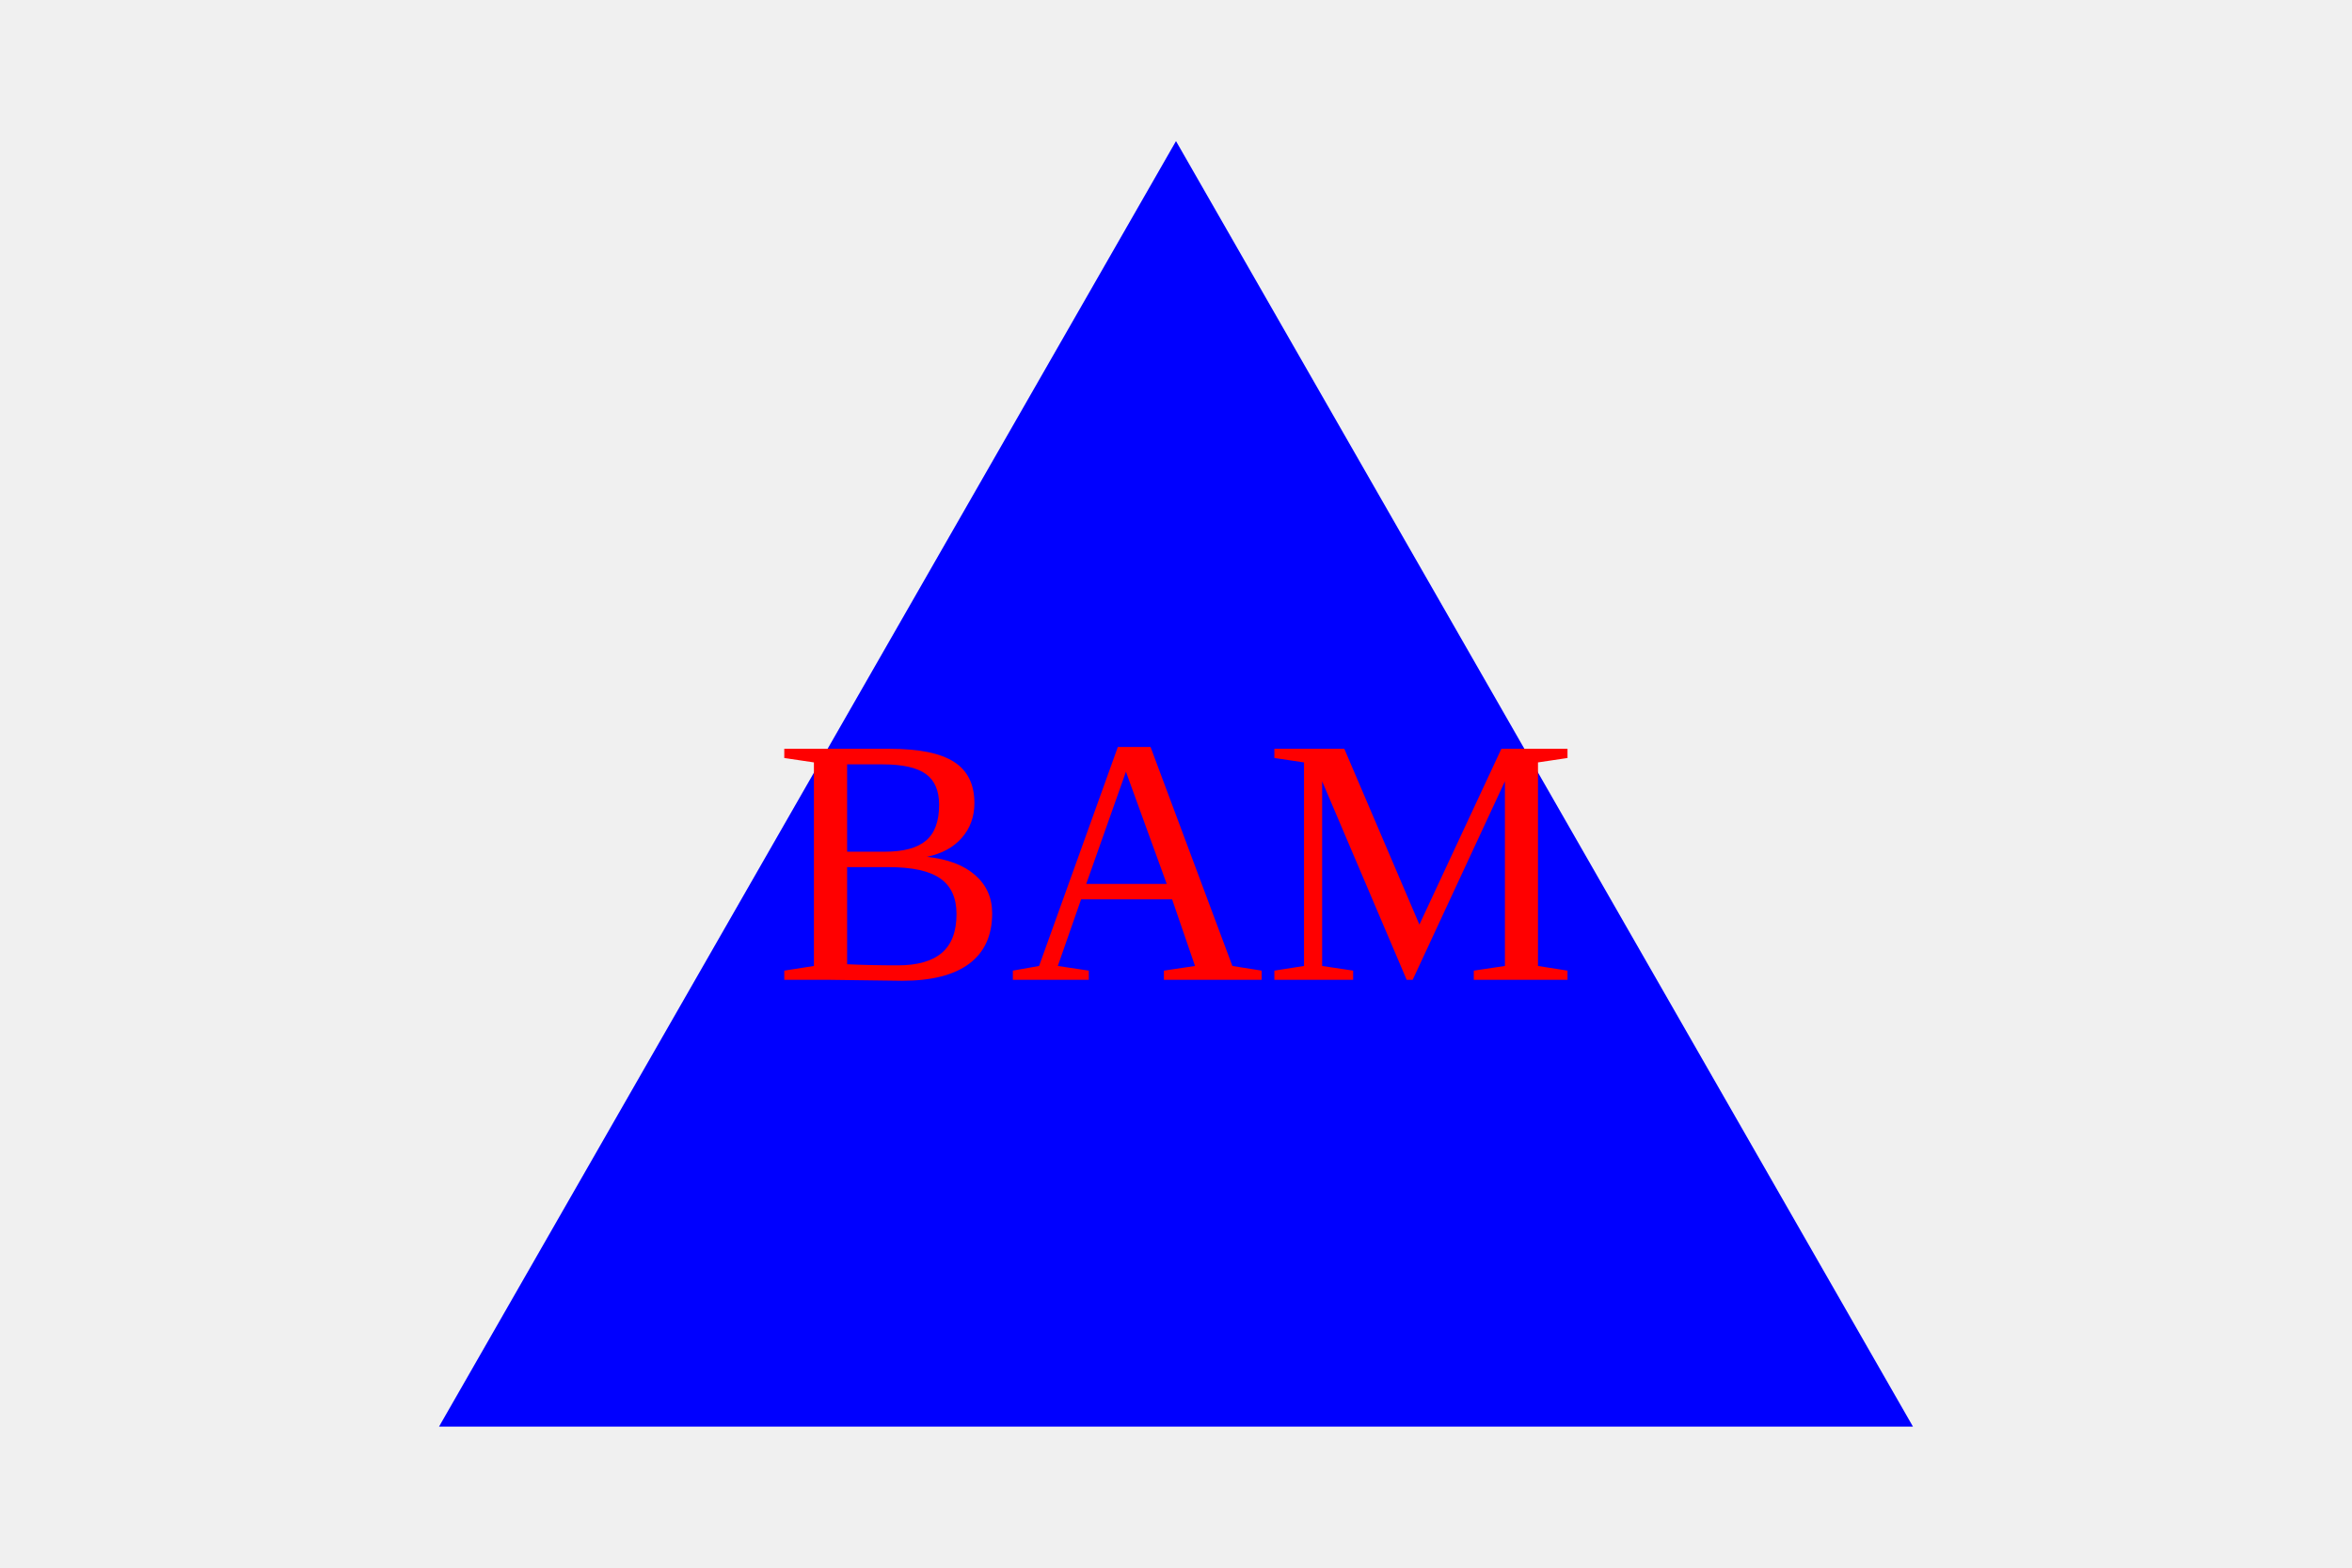
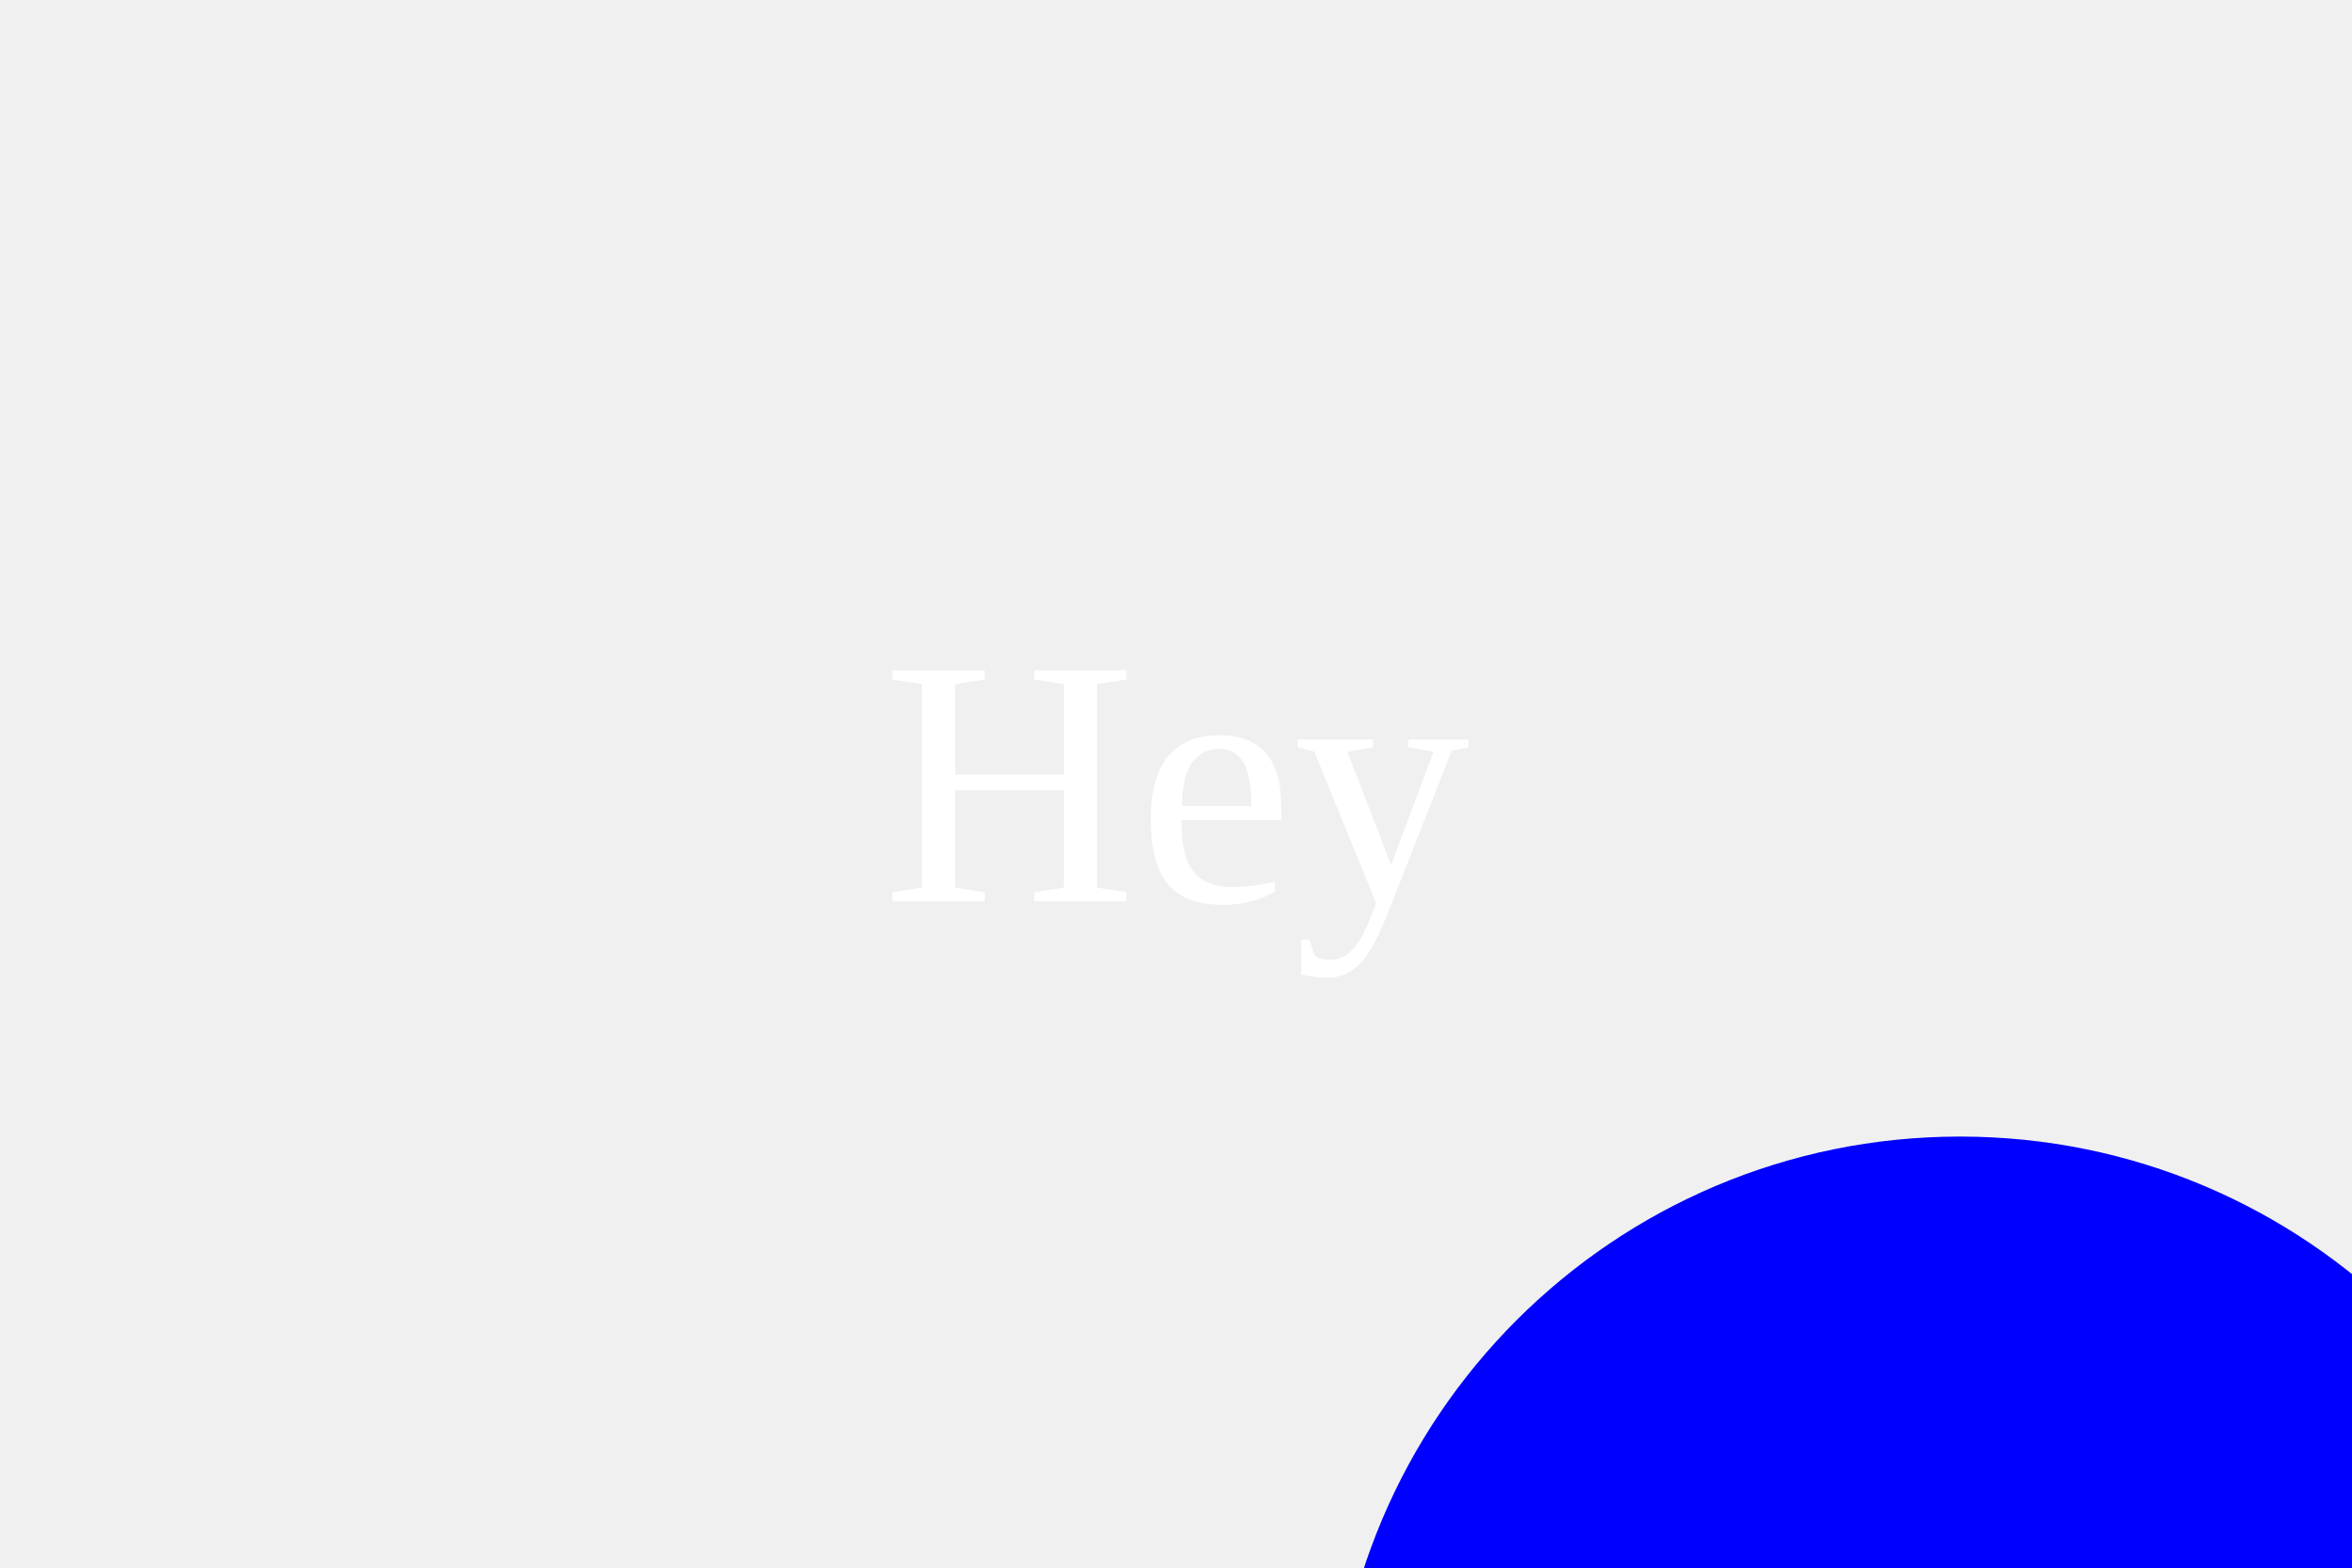
- <svg xmlns="http://www.w3.org/2000/svg" width="300" height="200">
-   <polygon points="150, 18 244, 182 56, 182" fill="blue" />
-   <text x="150" y="125" font-size="45" text-anchor="middle" fill="red">BAM</text>
+ <svg xmlns="http://www.w3.org/2000/svg" version="1.1" width="300" height="200">
+   <circle cx="250" cy="225" r="80" fill="blue" />
+   <text x="150" y="115" font-size="45" text-anchor="middle" fill="white">Hey</text>
</svg>
